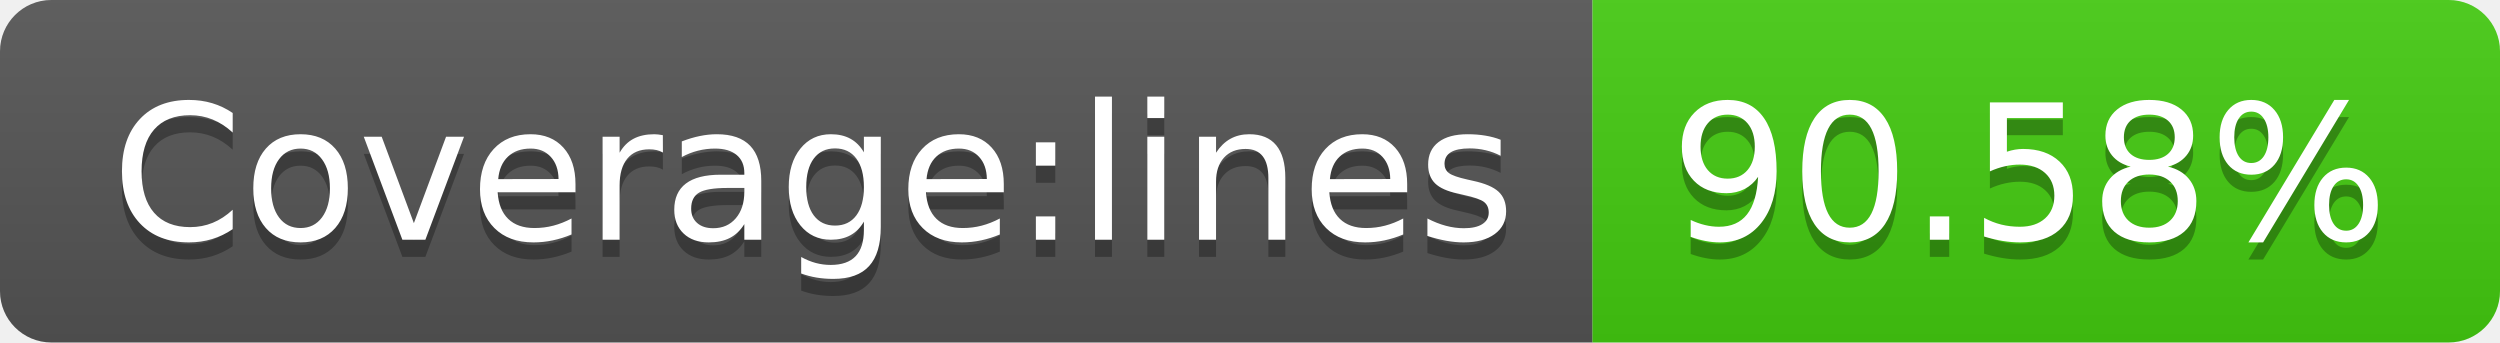
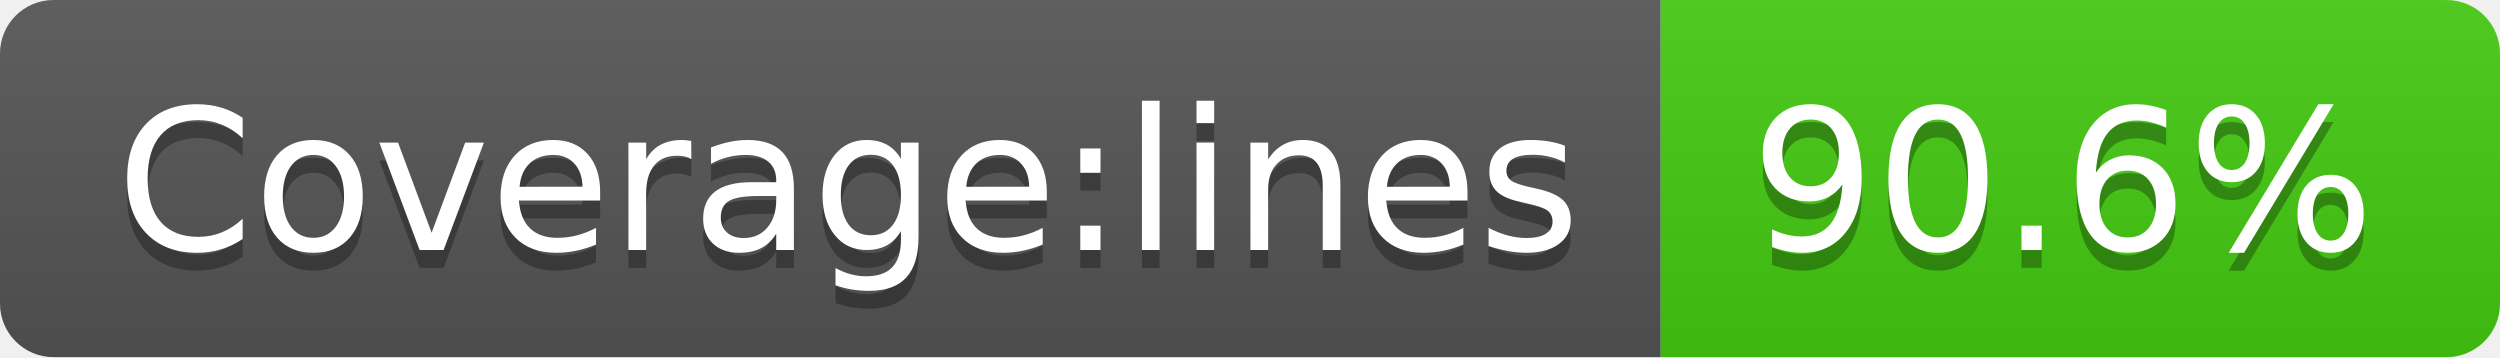
- <svg xmlns="http://www.w3.org/2000/svg" width="146" height="20">
+ <svg xmlns="http://www.w3.org/2000/svg" width="140" height="20">
  <linearGradient id="s" x2="0" y2="100%">
    <stop offset="0" stop-color="#bbb" stop-opacity=".1" />
    <stop offset="1" stop-opacity=".1" />
  </linearGradient>
  <clipPath id="r">
-     <rect width="146" height="20" rx="3" fill="#fff" />
+     <rect width="140" height="20" rx="3" fill="#fff" />
  </clipPath>
  <g clip-path="url(#r)">
    <rect width="93" height="20" fill="#555" />
-     <rect x="93" width="53" height="20" fill="#4c1" />
-     <rect width="146" height="20" fill="url(#s)" />
+     <rect x="93" width="47" height="20" fill="#4c1" />
+     <rect width="140" height="20" fill="url(#s)" />
  </g>
  <g fill="#fff" text-anchor="middle" font-family="Verdana,Geneva,DejaVu Sans,sans-serif" text-rendering="geometricPrecision" font-size="110">
    <text x="475" y="150" fill="#010101" fill-opacity=".3" transform="scale(.1)" textLength="830">Coverage:lines</text>
    <text x="475" y="140" transform="scale(.1)" textLength="830">Coverage:lines</text>
-     <text x="1185" y="150" fill="#010101" fill-opacity=".3" transform="scale(.1)" textLength="430">90.58%</text>
-     <text x="1185" y="140" transform="scale(.1)" textLength="430">90.58%</text>
+     <text x="1155" y="150" fill="#010101" fill-opacity=".3" transform="scale(.1)" textLength="370">90.6%</text>
+     <text x="1155" y="140" transform="scale(.1)" textLength="370">90.6%</text>
  </g>
</svg>
